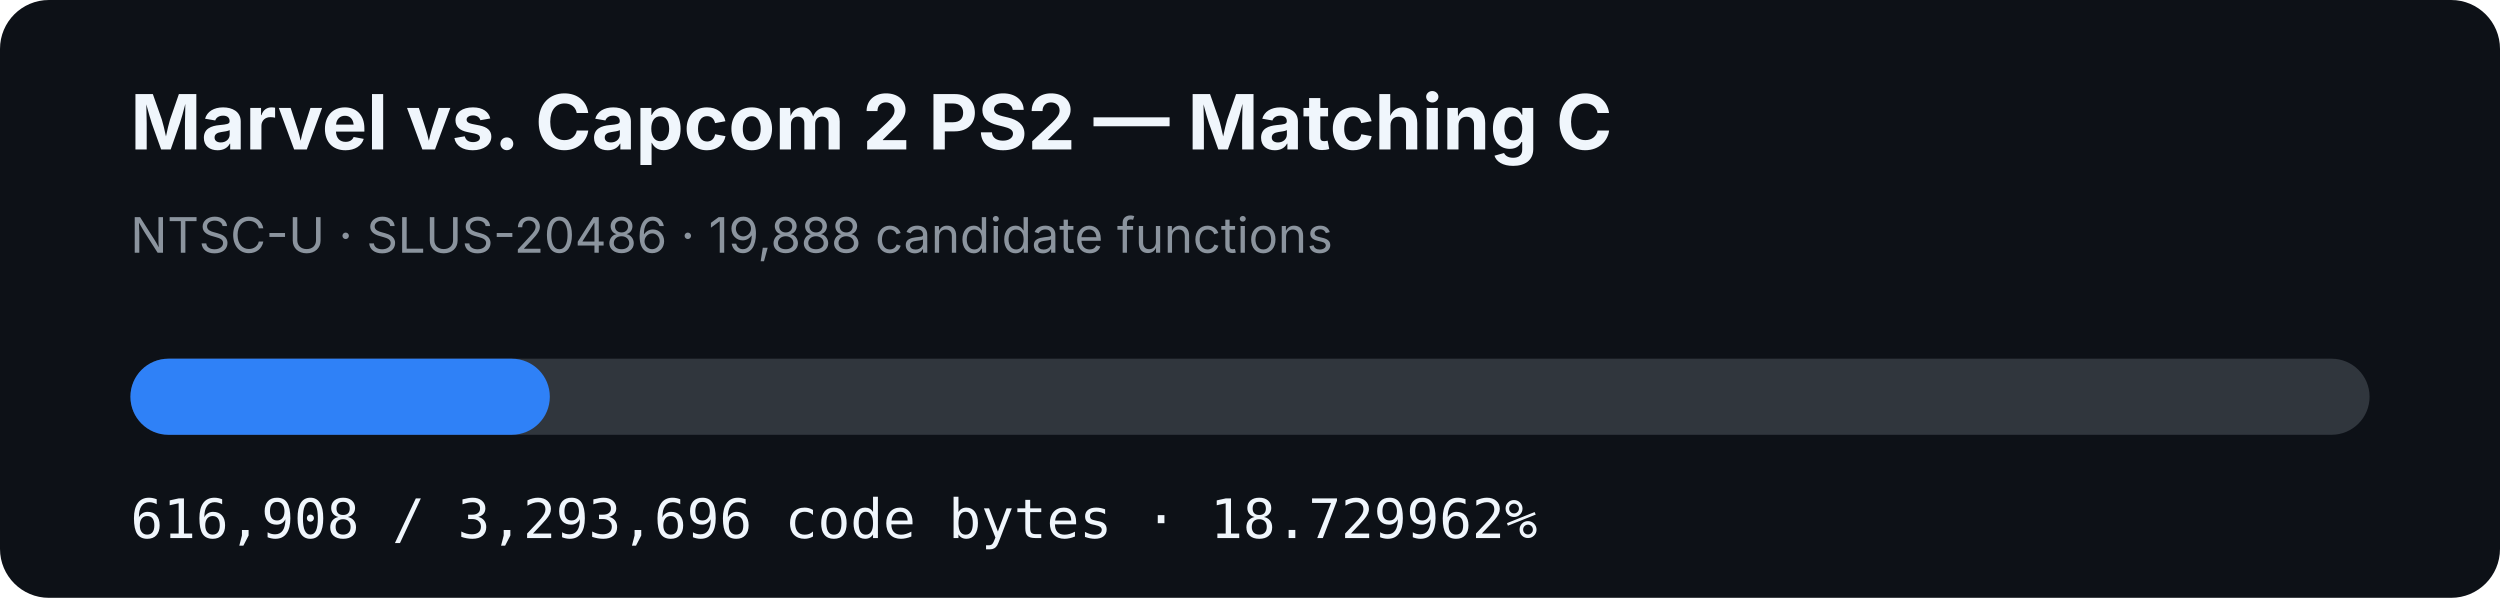
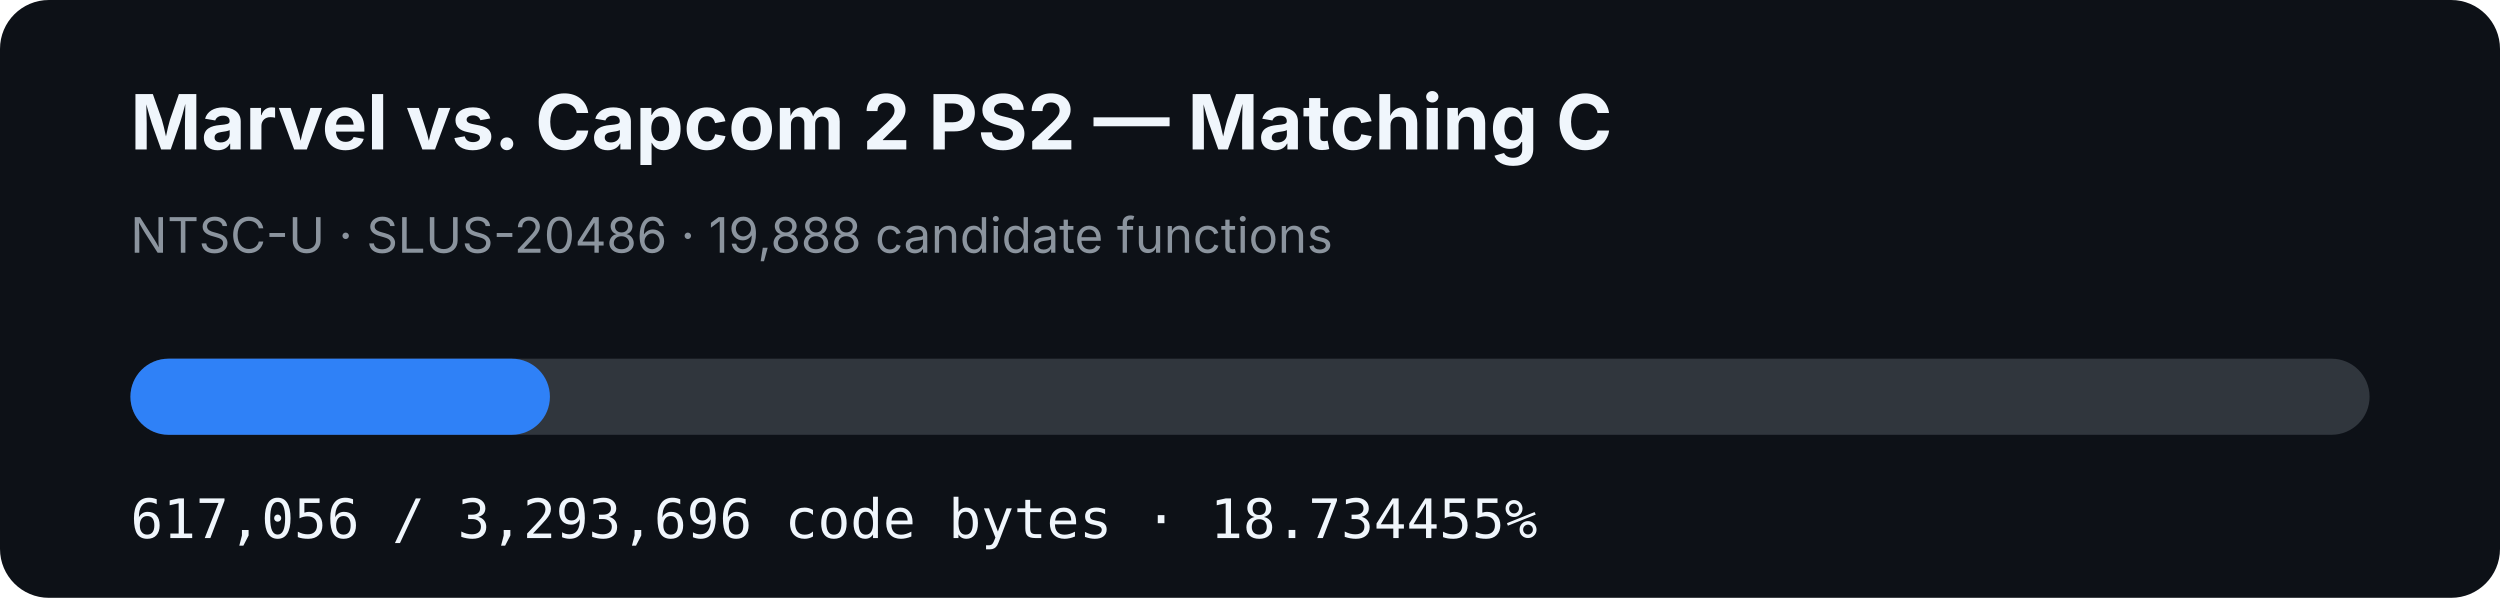
- <svg xmlns="http://www.w3.org/2000/svg" width="920" height="220" viewBox="0 0 920 220" role="img" aria-label="MVC2 PS2 matching C progress: 18.729962%">
+ <svg xmlns="http://www.w3.org/2000/svg" width="920" height="220" viewBox="0 0 920 220" role="img" aria-label="MVC2 PS2 matching C progress: 18.734455%">
  <rect width="920" height="220" rx="18" fill="#0d1117" />
  <text x="48" y="55" fill="#f0f6fc" font-family="-apple-system,BlinkMacSystemFont,Segoe UI,sans-serif" font-size="28" font-weight="700">Marvel vs. Capcom 2 PS2 — Matching C</text>
  <text x="48" y="93" fill="#8b949e" font-family="-apple-system,BlinkMacSystemFont,Segoe UI,sans-serif" font-size="18">NTSC-U · SLUS-20486 · 19,888 candidate functions</text>
  <rect x="48" y="132" width="824" height="28" rx="14" fill="#30363d" />
-   <rect x="48" y="132" width="154.335" height="28" rx="14" fill="#2f81f7" />
-   <text x="48" y="198" fill="#f0f6fc" font-family="ui-monospace,SFMono-Regular,Menlo,monospace" font-size="20">616,908 / 3,293,696 code bytes · 18.729962%</text>
+   <rect x="48" y="132" width="154.372" height="28" rx="14" fill="#2f81f7" />
+   <text x="48" y="198" fill="#f0f6fc" font-family="ui-monospace,SFMono-Regular,Menlo,monospace" font-size="20">617,056 / 3,293,696 code bytes · 18.734455%</text>
</svg>
